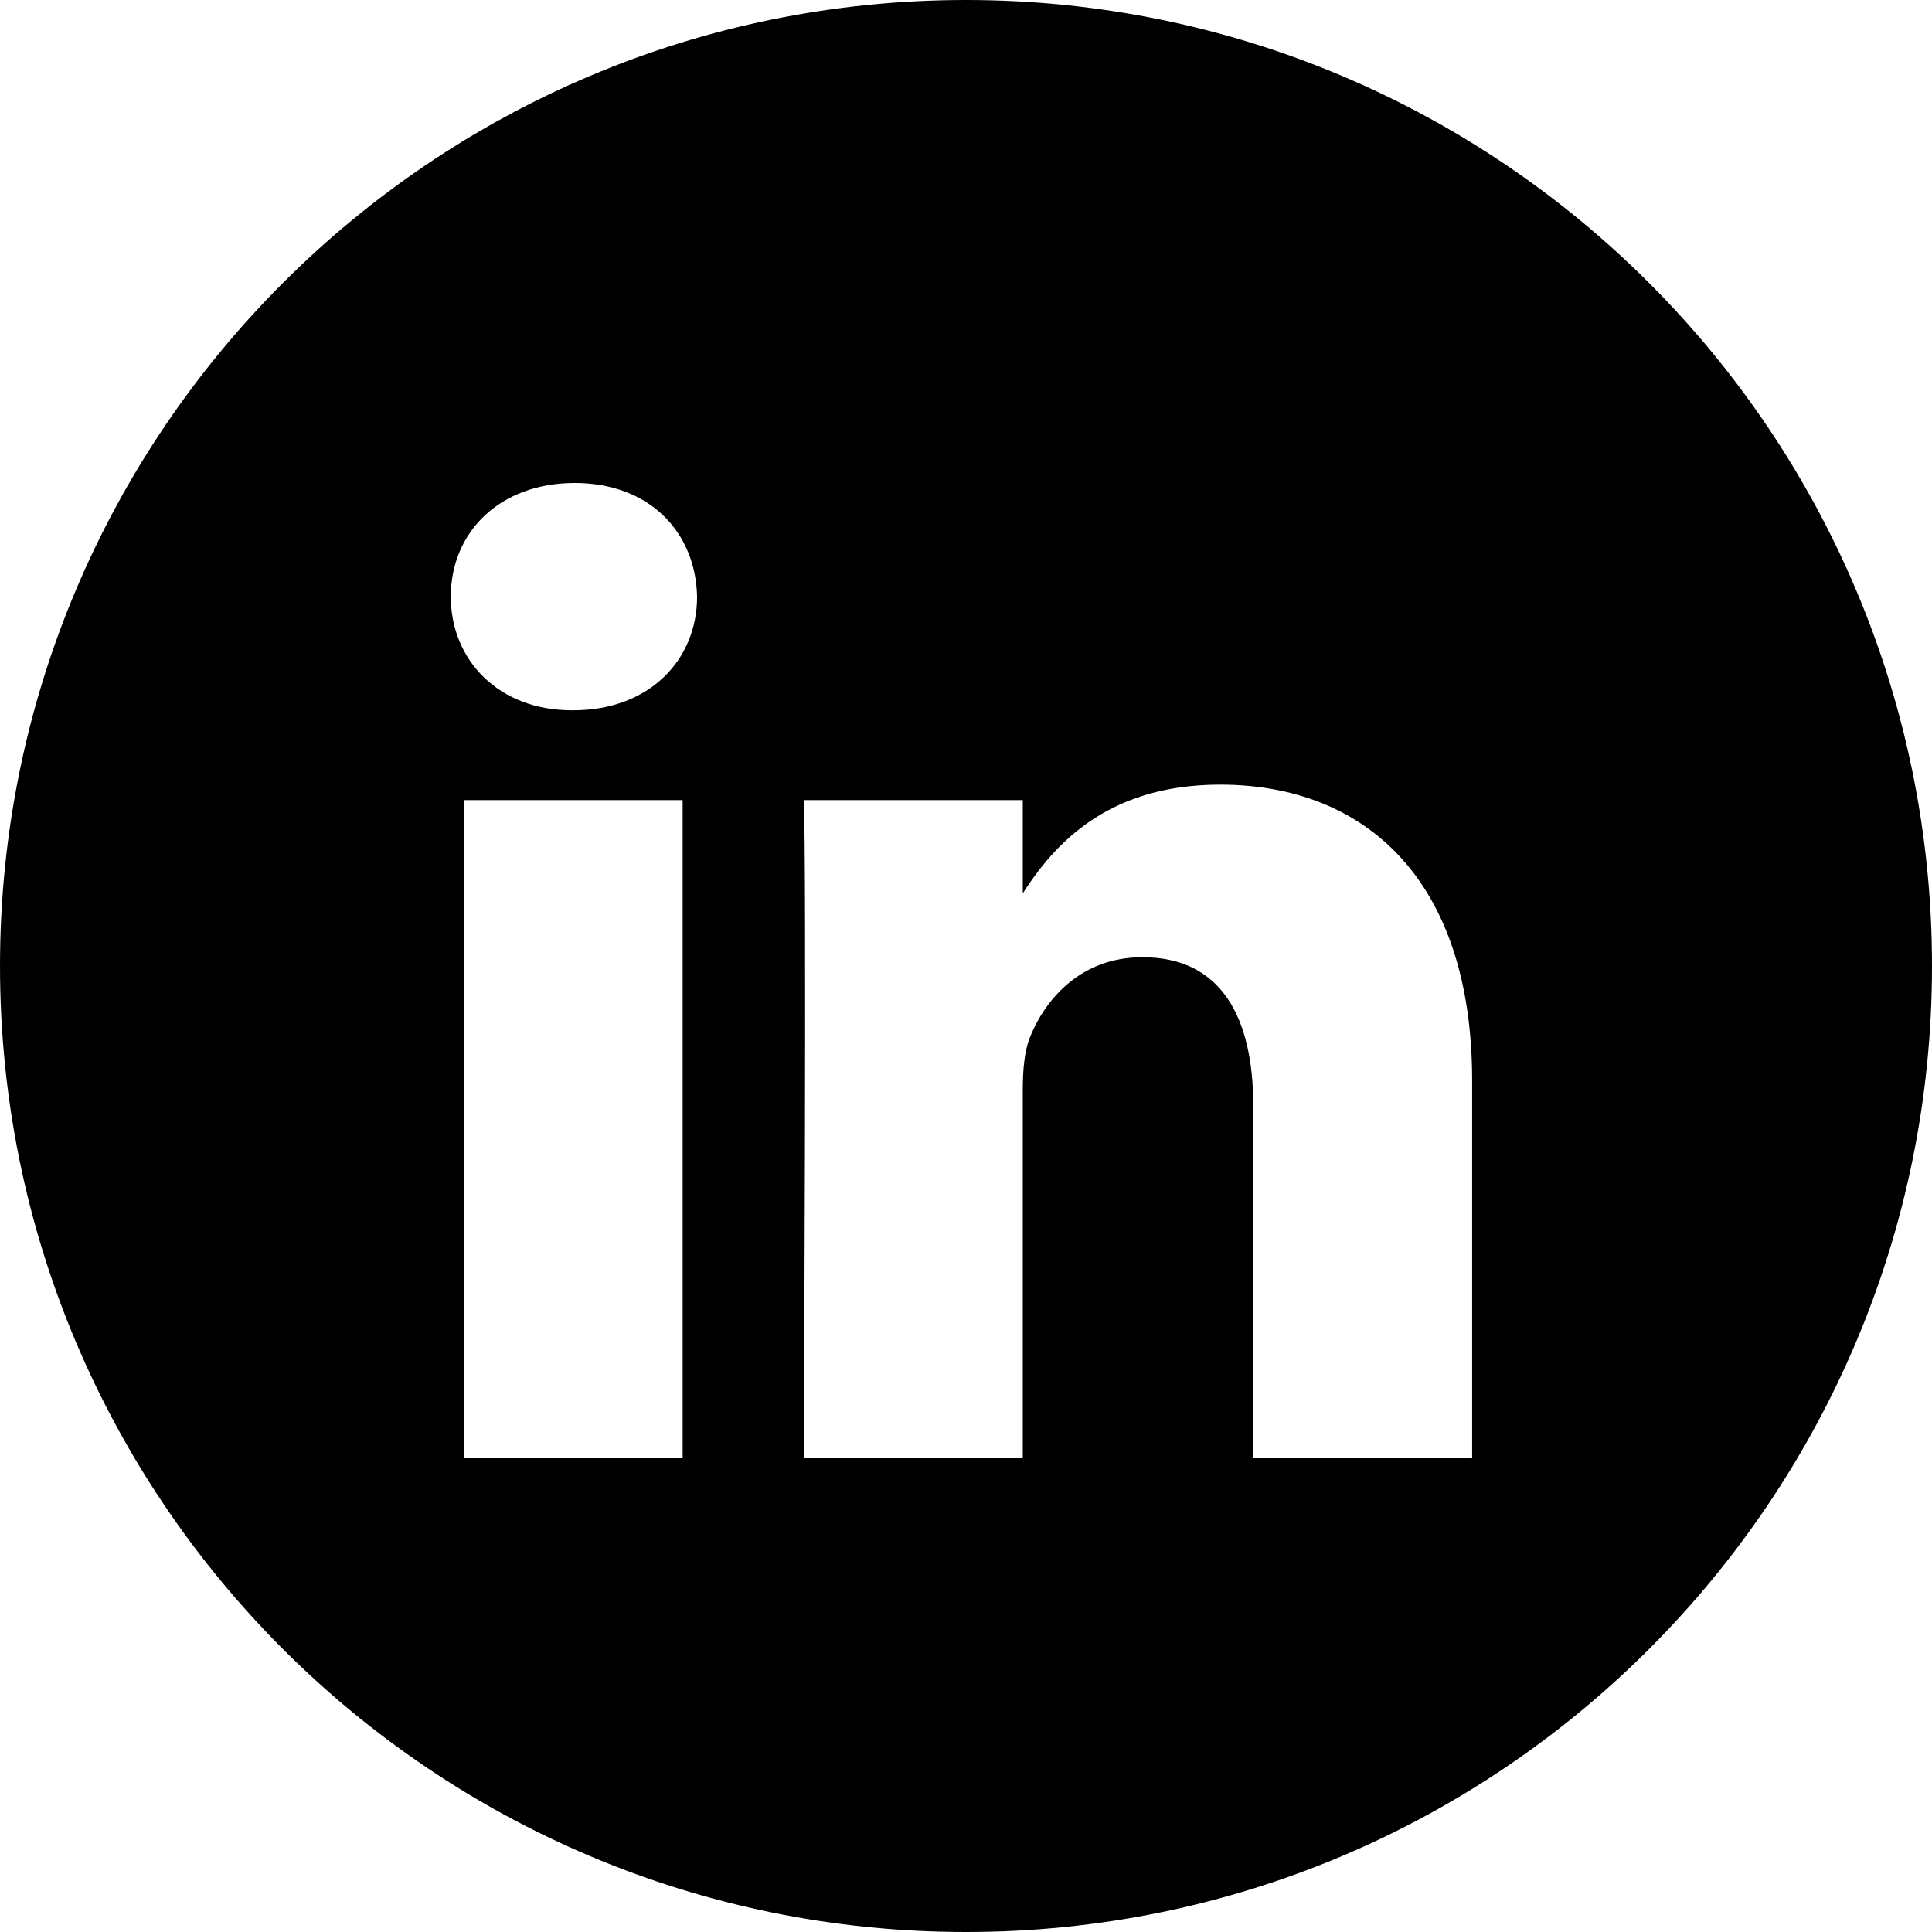
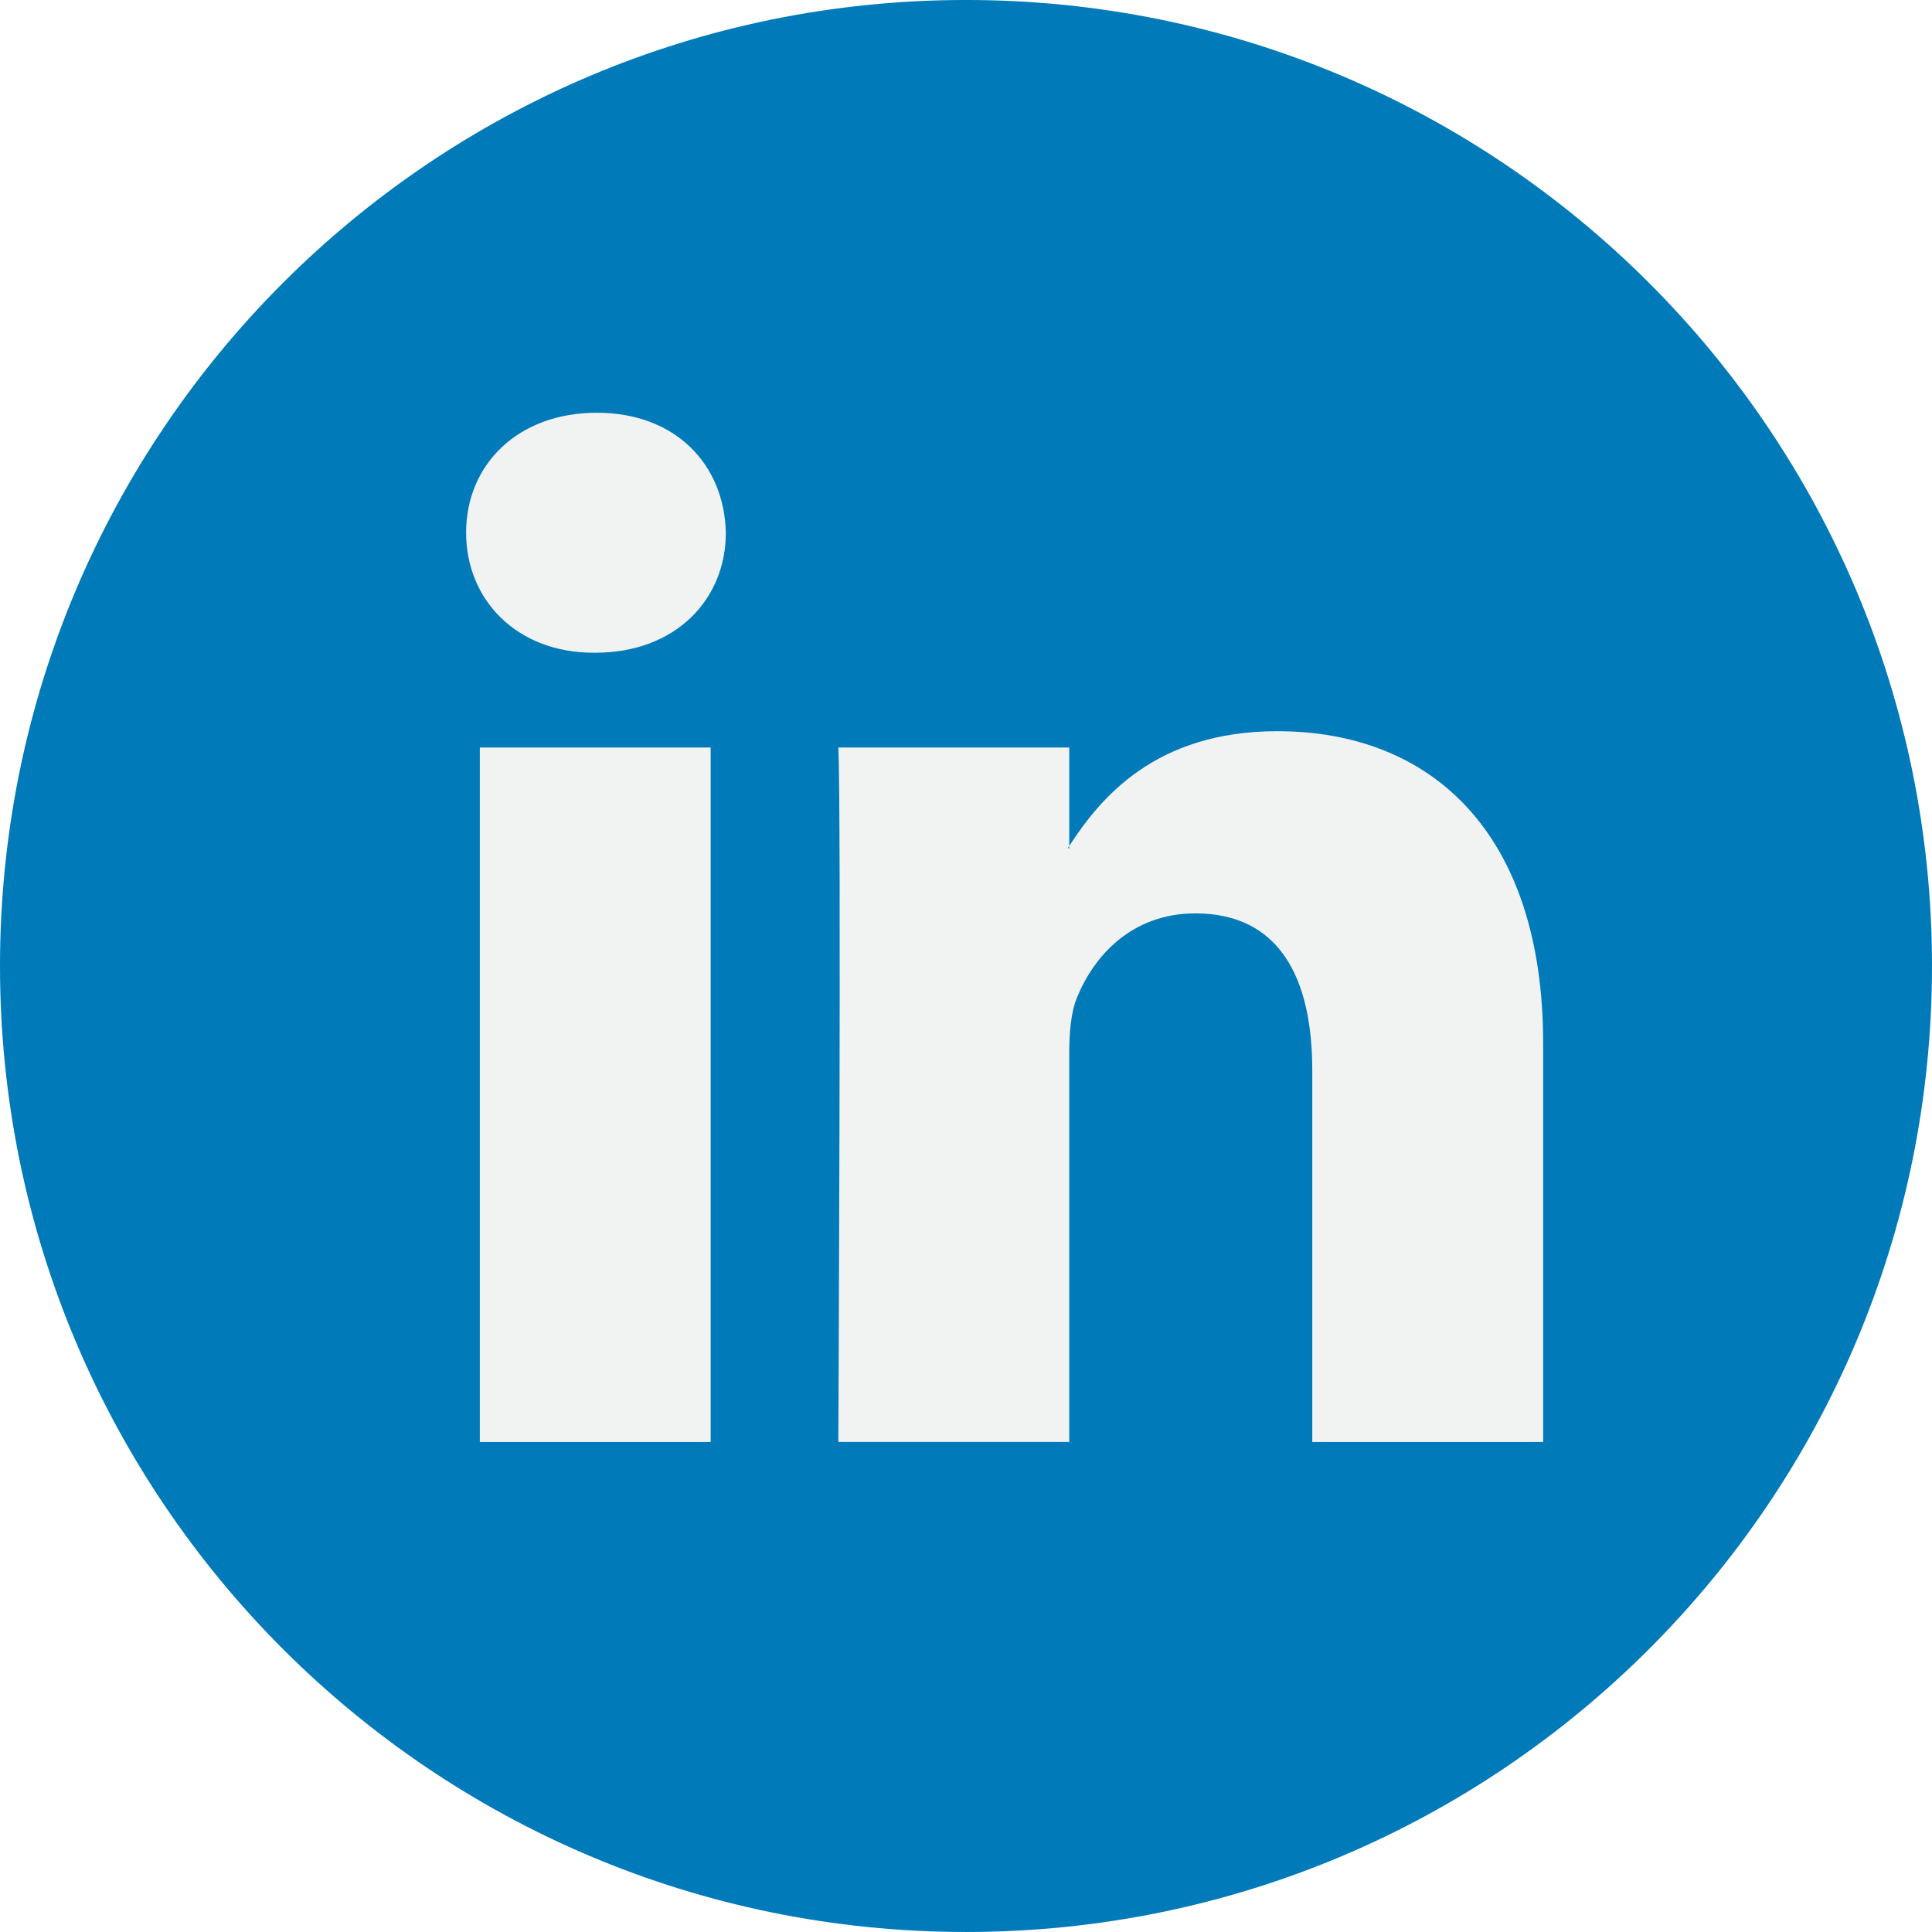
- <svg xmlns="http://www.w3.org/2000/svg" width="48" height="48" viewBox="0 0 48 48" fill="none">
-   <path fill-rule="evenodd" clip-rule="evenodd" d="M24 0C10.745 0 0 10.745 0 24C0 37.255 10.745 48 24 48C37.255 48 48 37.255 48 24C48 10.745 37.255 0 24 0ZM11.522 19.878H16.96V36.22H11.522V19.878ZM17.319 14.823C17.284 13.22 16.138 12 14.277 12C12.416 12 11.2 13.22 11.2 14.823C11.2 16.392 12.38 17.647 14.206 17.647H14.241C16.138 17.647 17.319 16.392 17.319 14.823ZM30.313 19.494C33.892 19.494 36.575 21.83 36.575 26.85L36.575 36.22H31.137V27.477C31.137 25.281 30.349 23.782 28.381 23.782C26.878 23.782 25.983 24.792 25.59 25.768C25.446 26.118 25.411 26.605 25.411 27.093V36.22H19.971C19.971 36.22 20.043 21.412 19.971 19.878H25.411V22.193C26.133 21.08 27.425 19.494 30.313 19.494Z" fill="black" />
+ <svg xmlns="http://www.w3.org/2000/svg" version="1.1" id="Capa_1" x="0px" y="0px" viewBox="0 0 112.196 112.196" style="enable-background:new 0 0 112.196 112.196;" xml:space="preserve">
+   <g>
+     <circle style="fill:#007AB9;" cx="56.098" cy="56.097" r="56.098" />
+     <g>
+       <path style="fill:#F1F2F2;" d="M89.616,60.611v23.128H76.207V62.161c0-5.418-1.936-9.118-6.791-9.118    c-3.705,0-5.906,2.491-6.878,4.903c-0.353,0.862-0.444,2.059-0.444,3.268v22.524H48.684c0,0,0.18-36.546,0-40.329h13.411v5.715    c-0.027,0.045-0.065,0.089-0.089,0.132h0.089v-0.132c1.782-2.742,4.96-6.662,12.085-6.662    C83.002,42.462,89.616,48.226,89.616,60.611L89.616,60.611z M34.656,23.969c-4.587,0-7.588,3.011-7.588,6.967    c0,3.872,2.914,6.97,7.412,6.97h0.087c4.677,0,7.585-3.098,7.585-6.97C42.063,26.98,39.244,23.969,34.656,23.969L34.656,23.969z     M27.865,83.739H41.27V43.409H27.865V83.739z" />
+     </g>
+   </g>
+   <g>
+ </g>
+   <g>
+ </g>
+   <g>
+ </g>
+   <g>
+ </g>
+   <g>
+ </g>
+   <g>
+ </g>
+   <g>
+ </g>
+   <g>
+ </g>
+   <g>
+ </g>
+   <g>
+ </g>
+   <g>
+ </g>
+   <g>
+ </g>
+   <g>
+ </g>
+   <g>
+ </g>
+   <g>
+ </g>
</svg>
